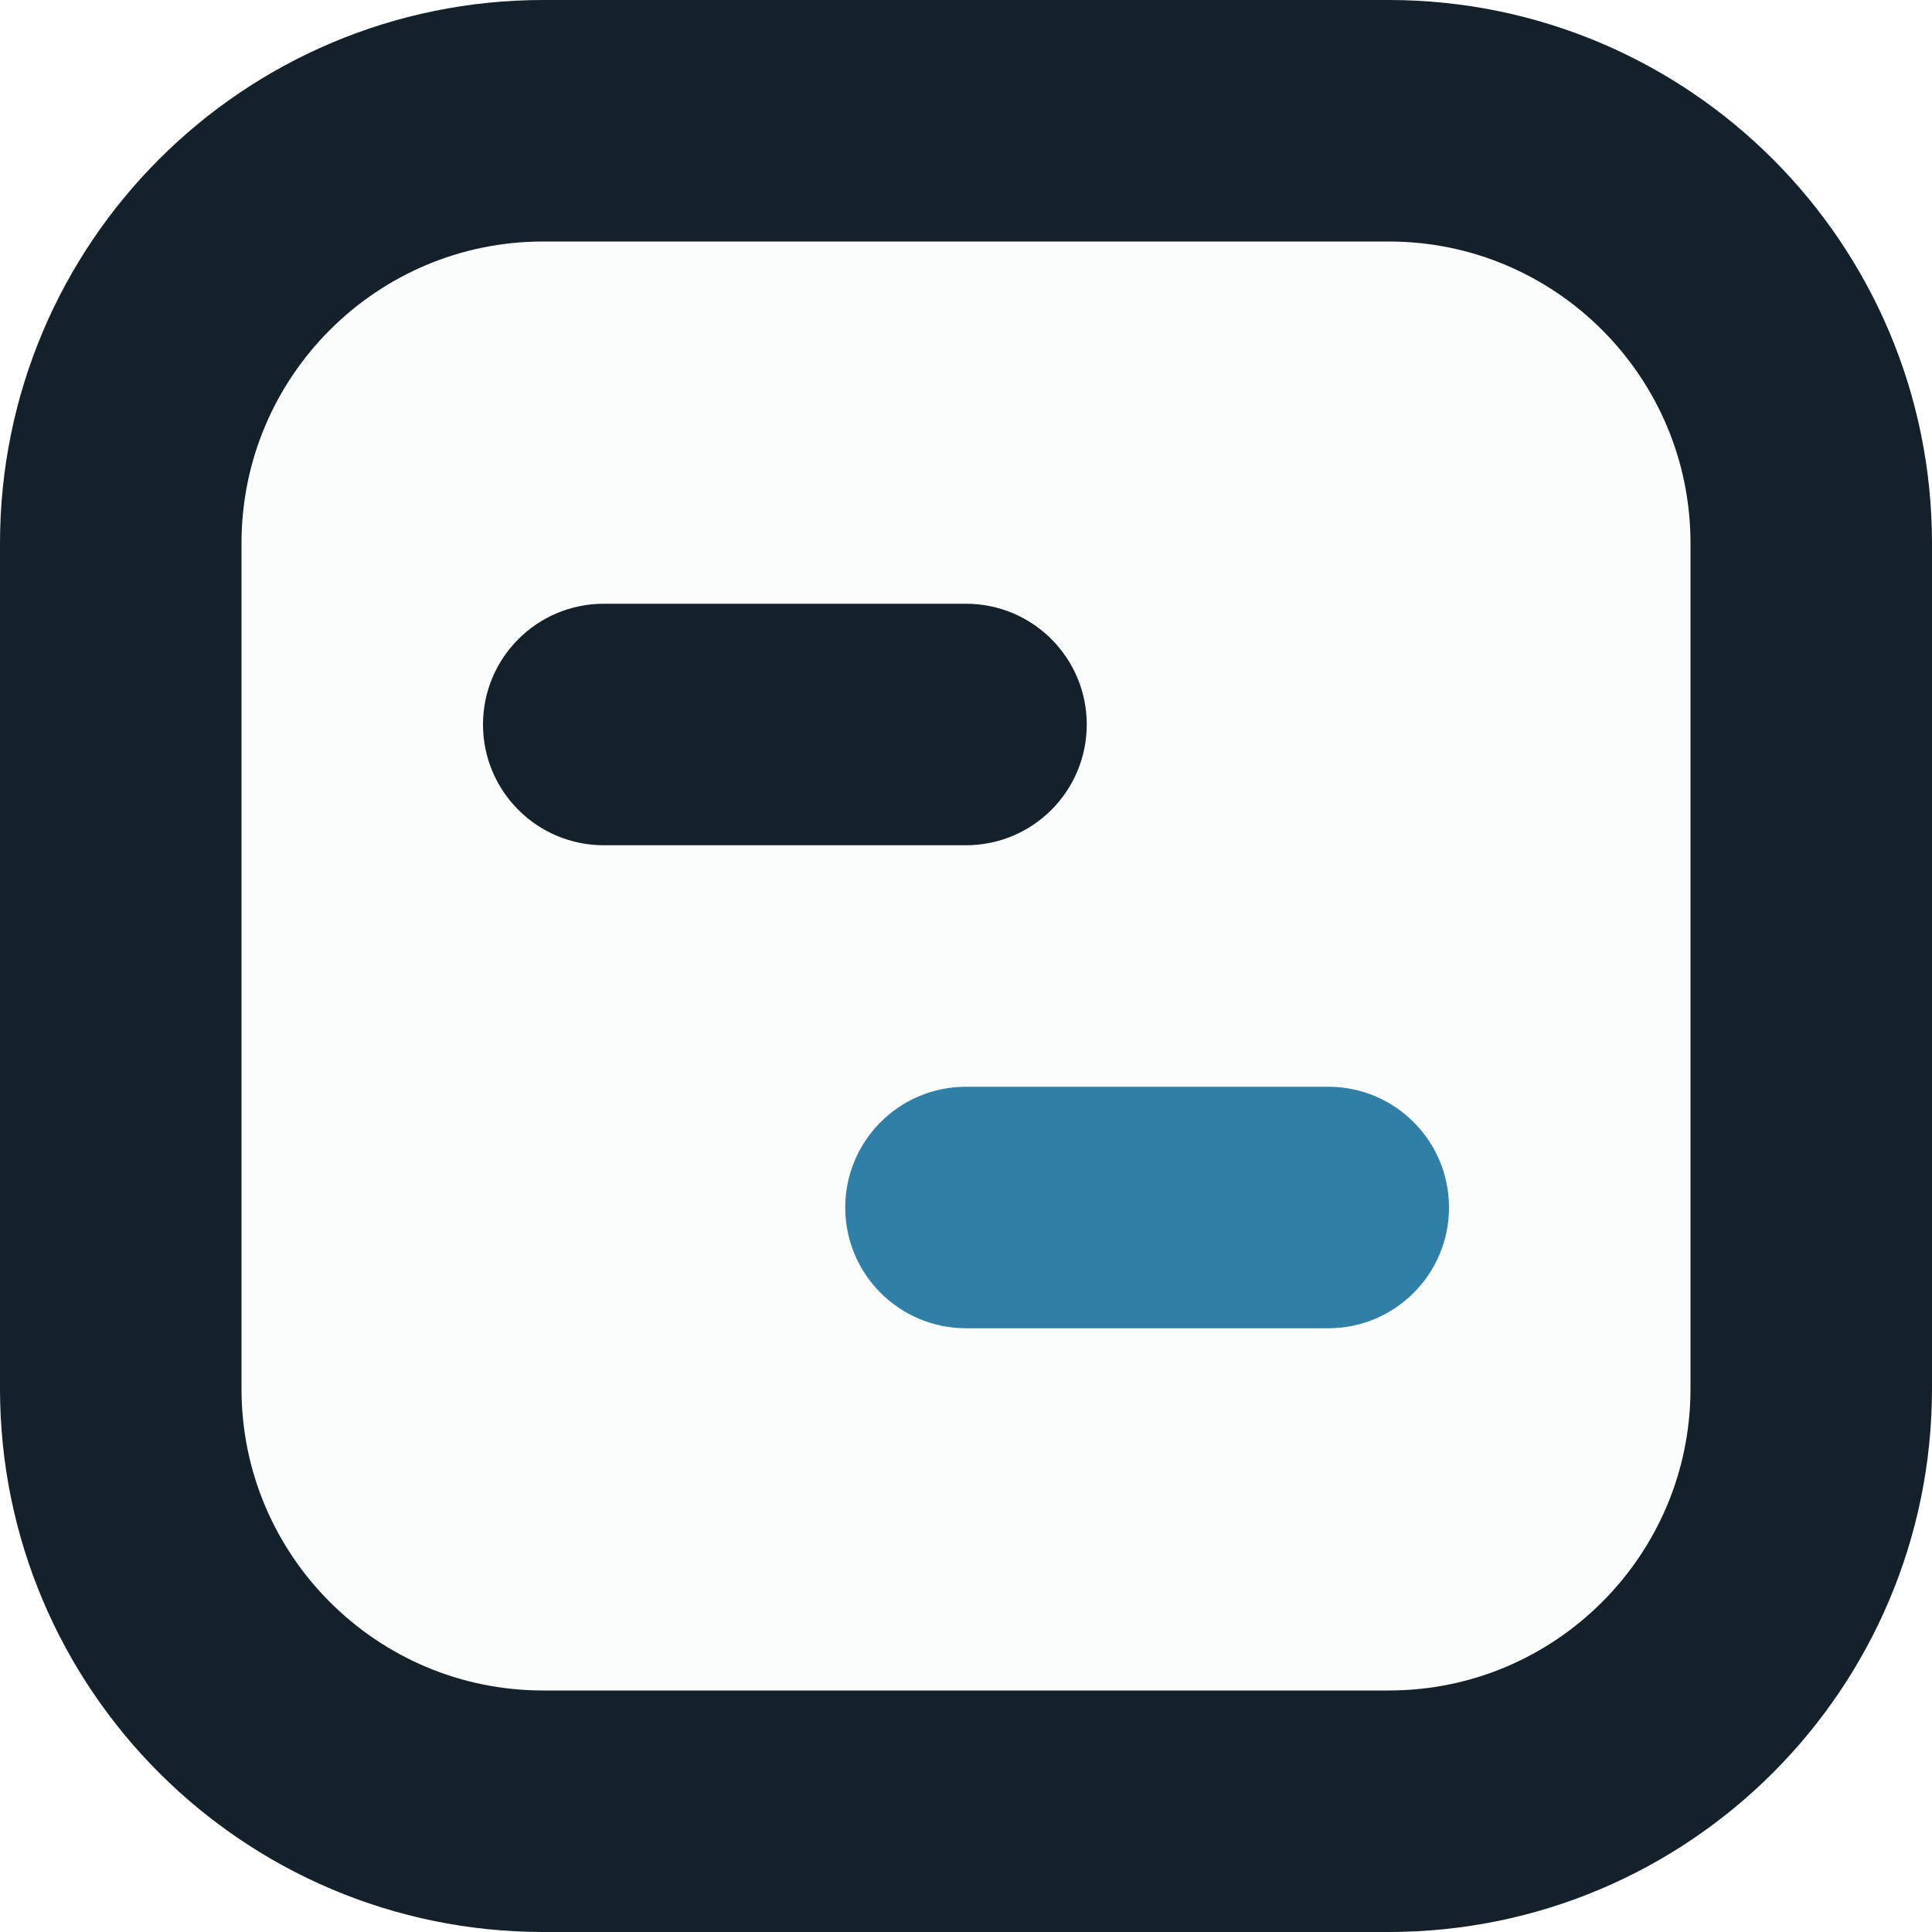
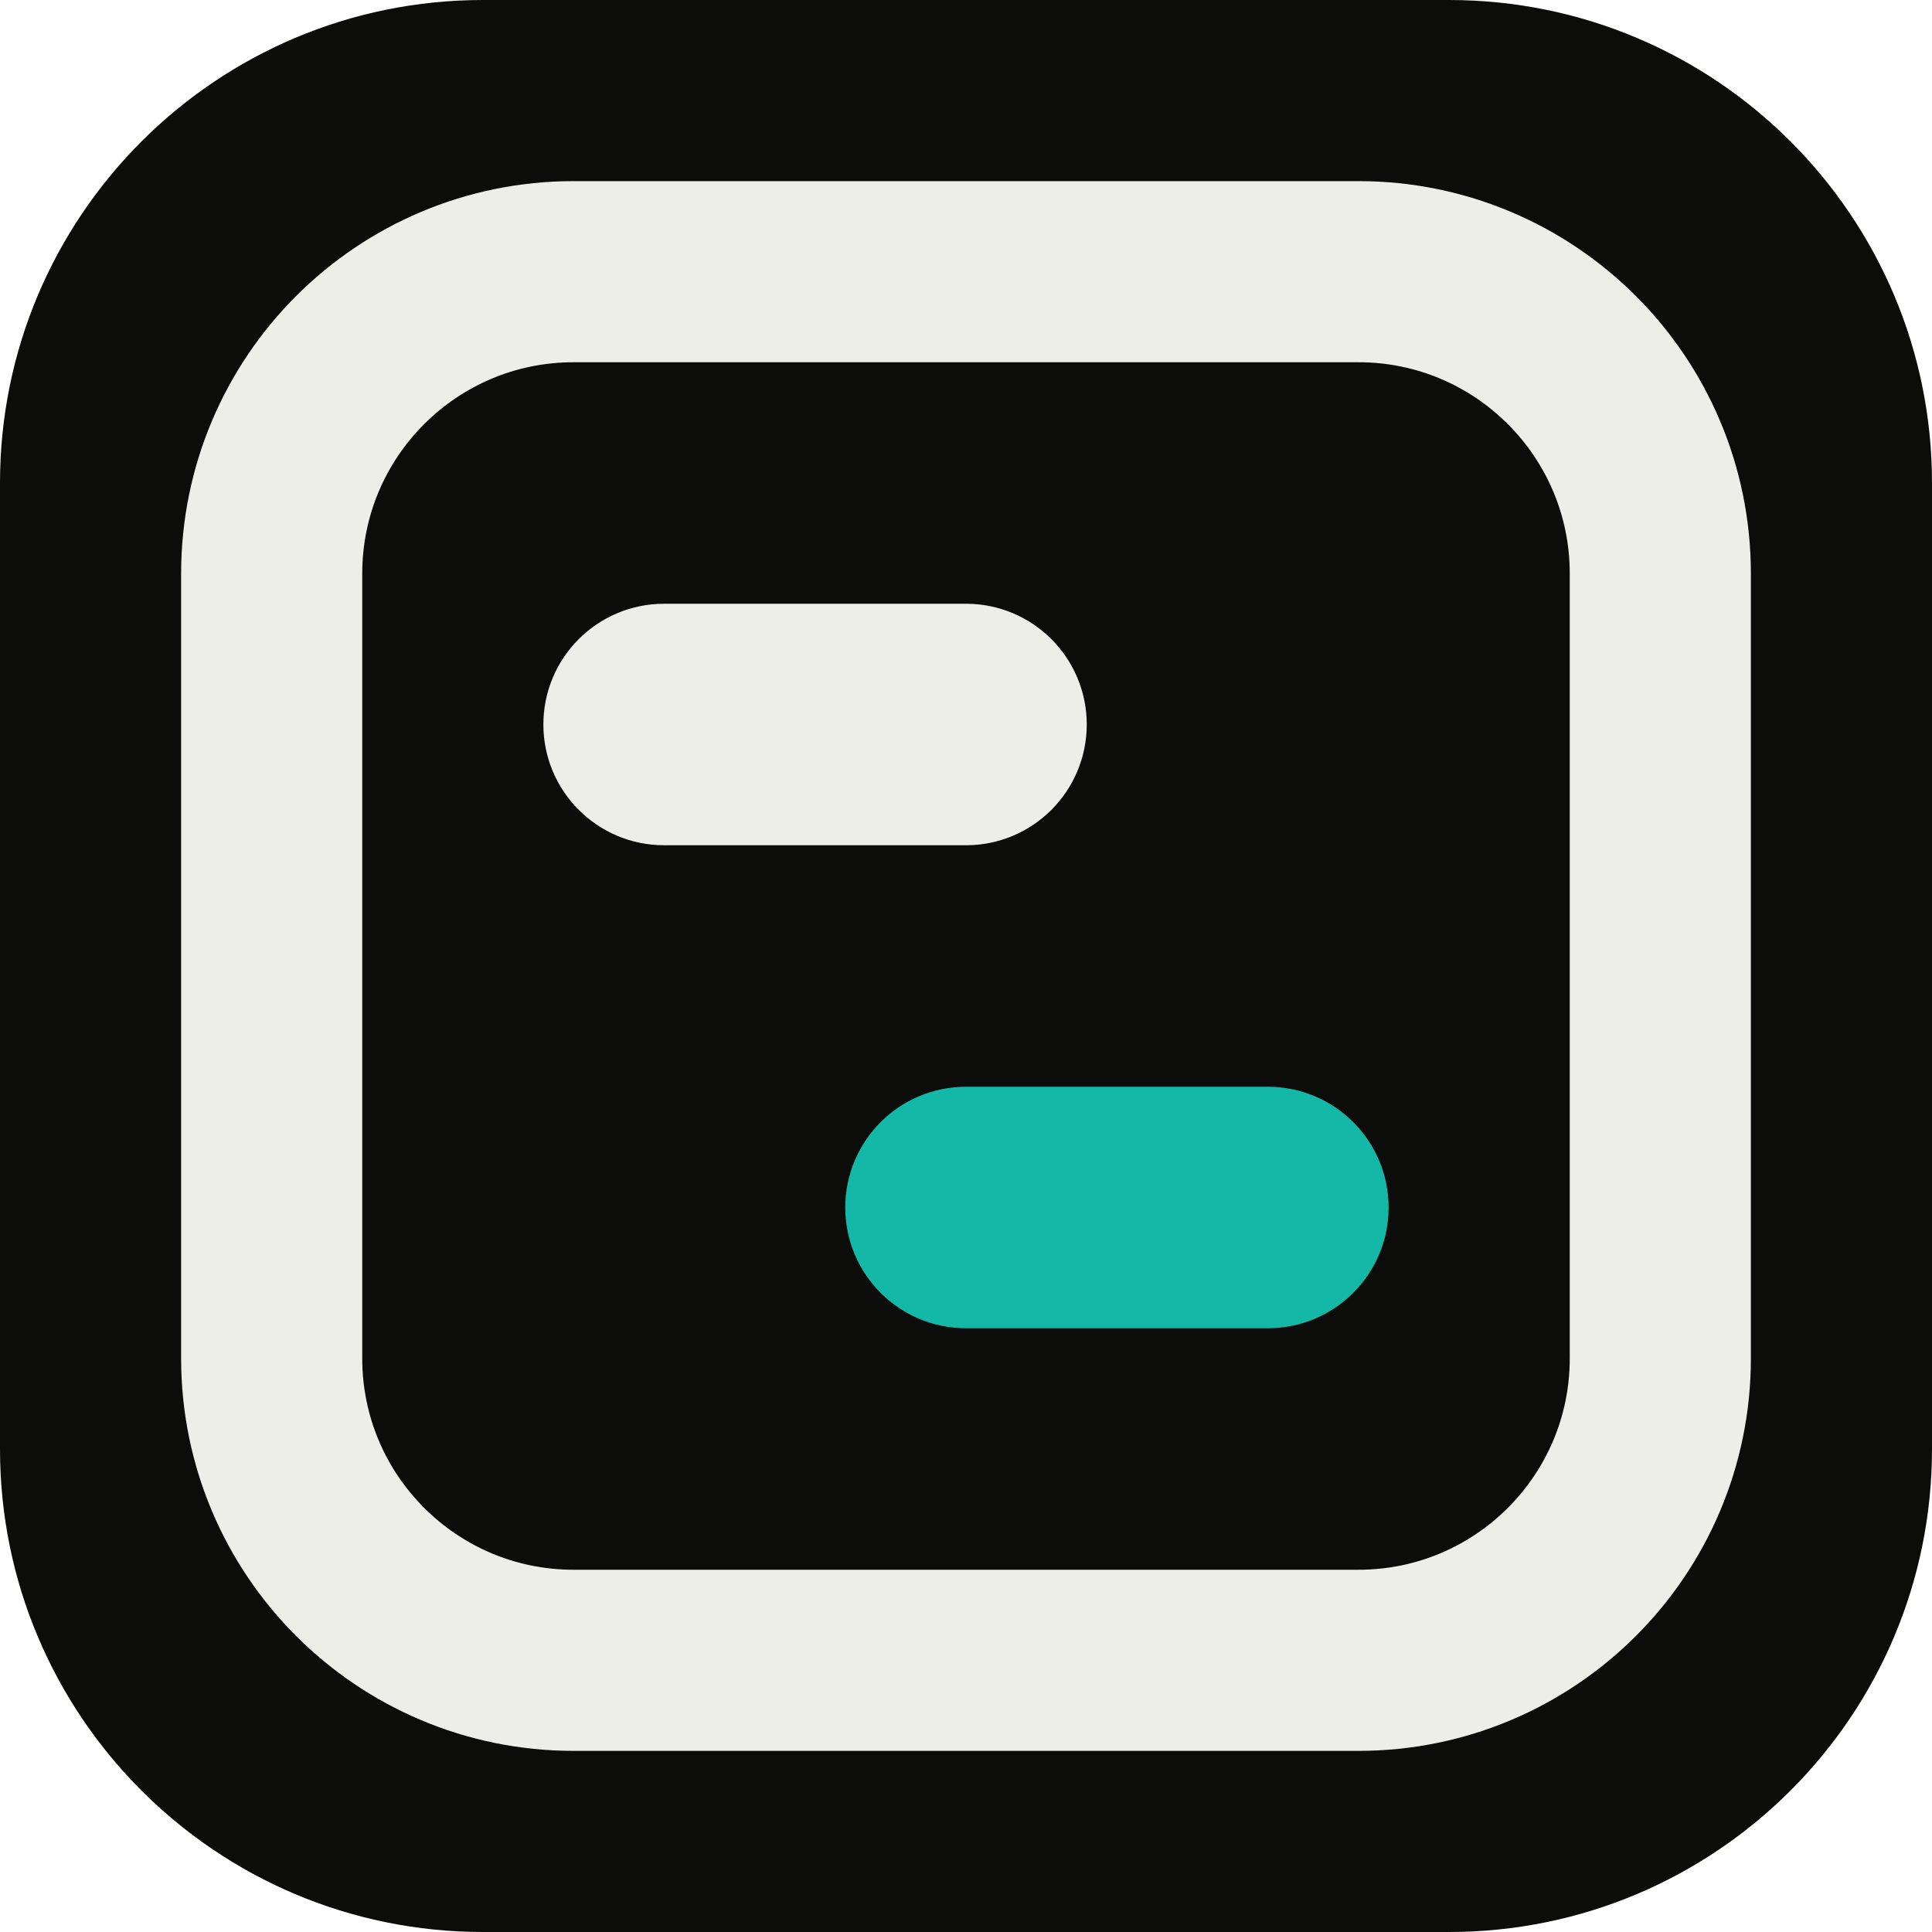
<svg xmlns="http://www.w3.org/2000/svg" viewBox="0 0 32 32">
-   <style>
-     .room { fill: #FBFCFC; stroke: #14212B; }
-     .said { fill: #14212B; }
-     .reply { fill: #2F7FA6; }
-     @media (prefers-color-scheme: dark) {
-       .room { fill: #14212A; stroke: #E3EAEE; }
-       .said { fill: #E3EAEE; }
-       .reply { fill: #63B3D8; }
-     }
-   </style>
-   <rect class="room" x="2" y="2" width="28" height="28" rx="7" stroke-width="4" />
-   <rect class="said" x="8" y="10" width="10" height="4" rx="2" />
-   <rect class="reply" x="14" y="18" width="10" height="4" rx="2" />
+   <rect width="32" height="32" rx="8" fill="#0C0D0A" />
+   <rect x="4.5" y="4.5" width="23" height="23" rx="5" fill="none" stroke="#EDEEE7" stroke-width="3" />
+   <rect x="9" y="10" width="9" height="4" rx="2" fill="#EDEEE7" />
+   <rect x="14" y="18" width="9" height="4" rx="2" fill="#14B8A6" />
</svg>
